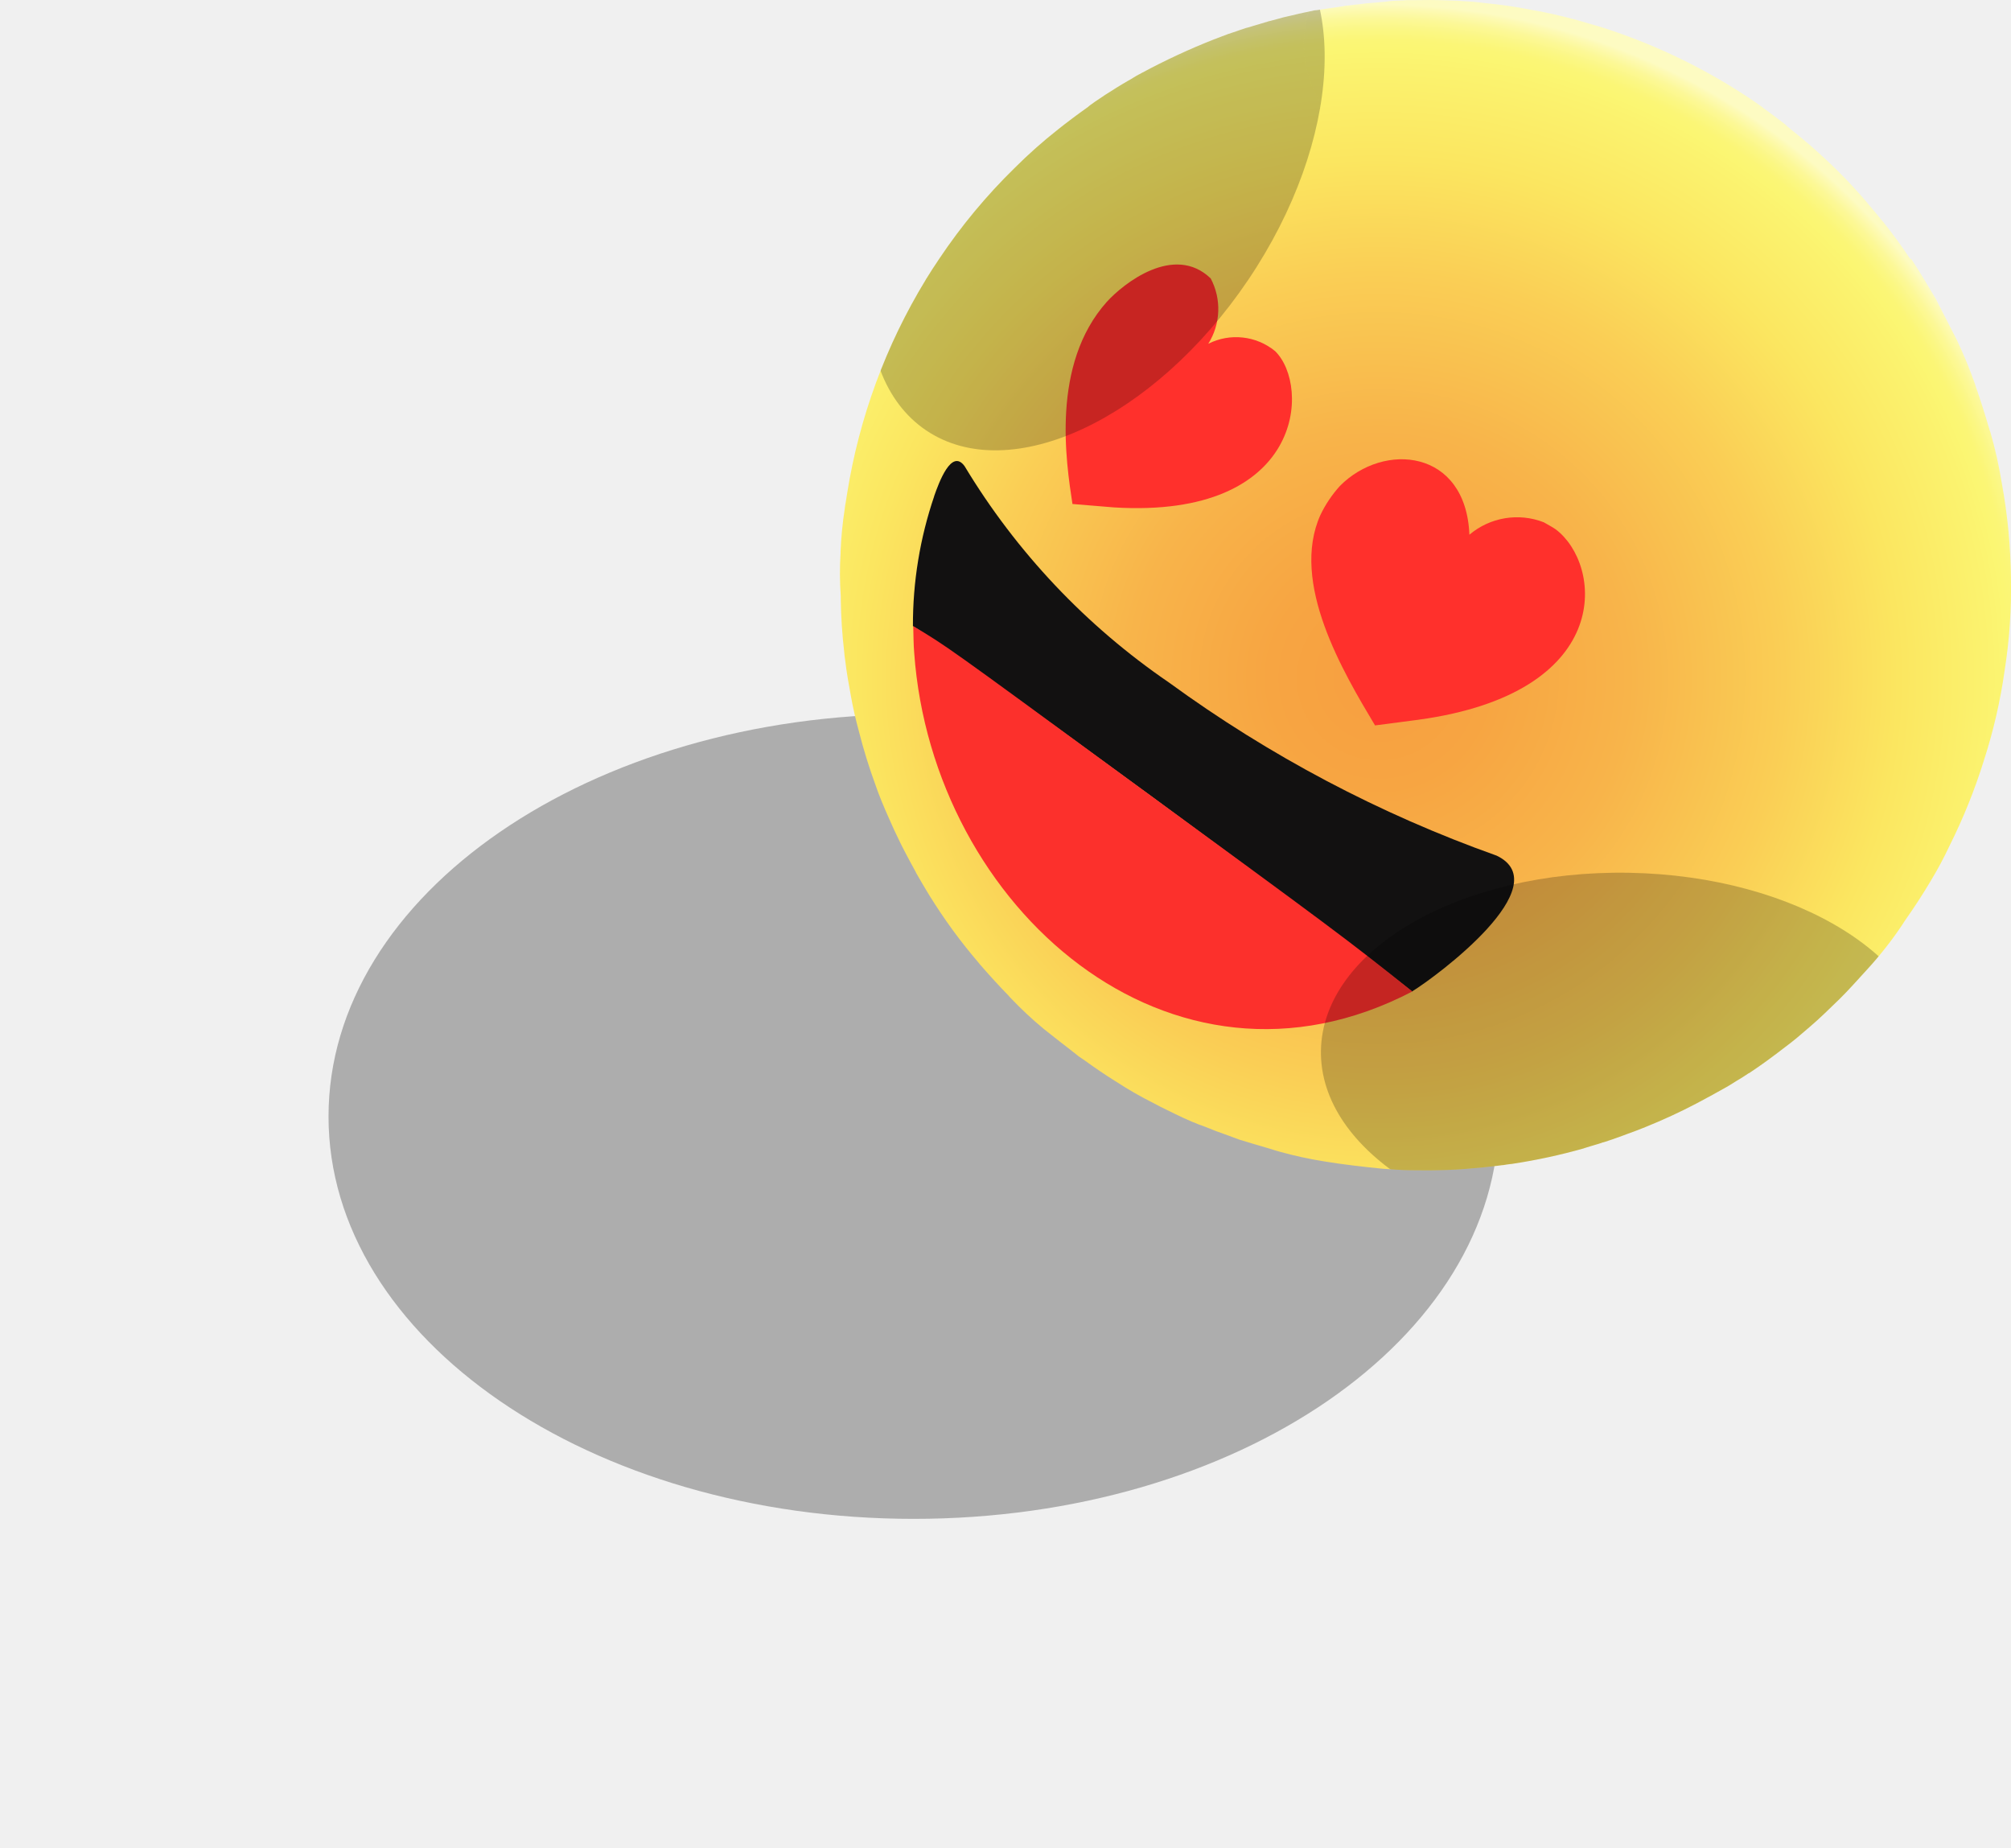
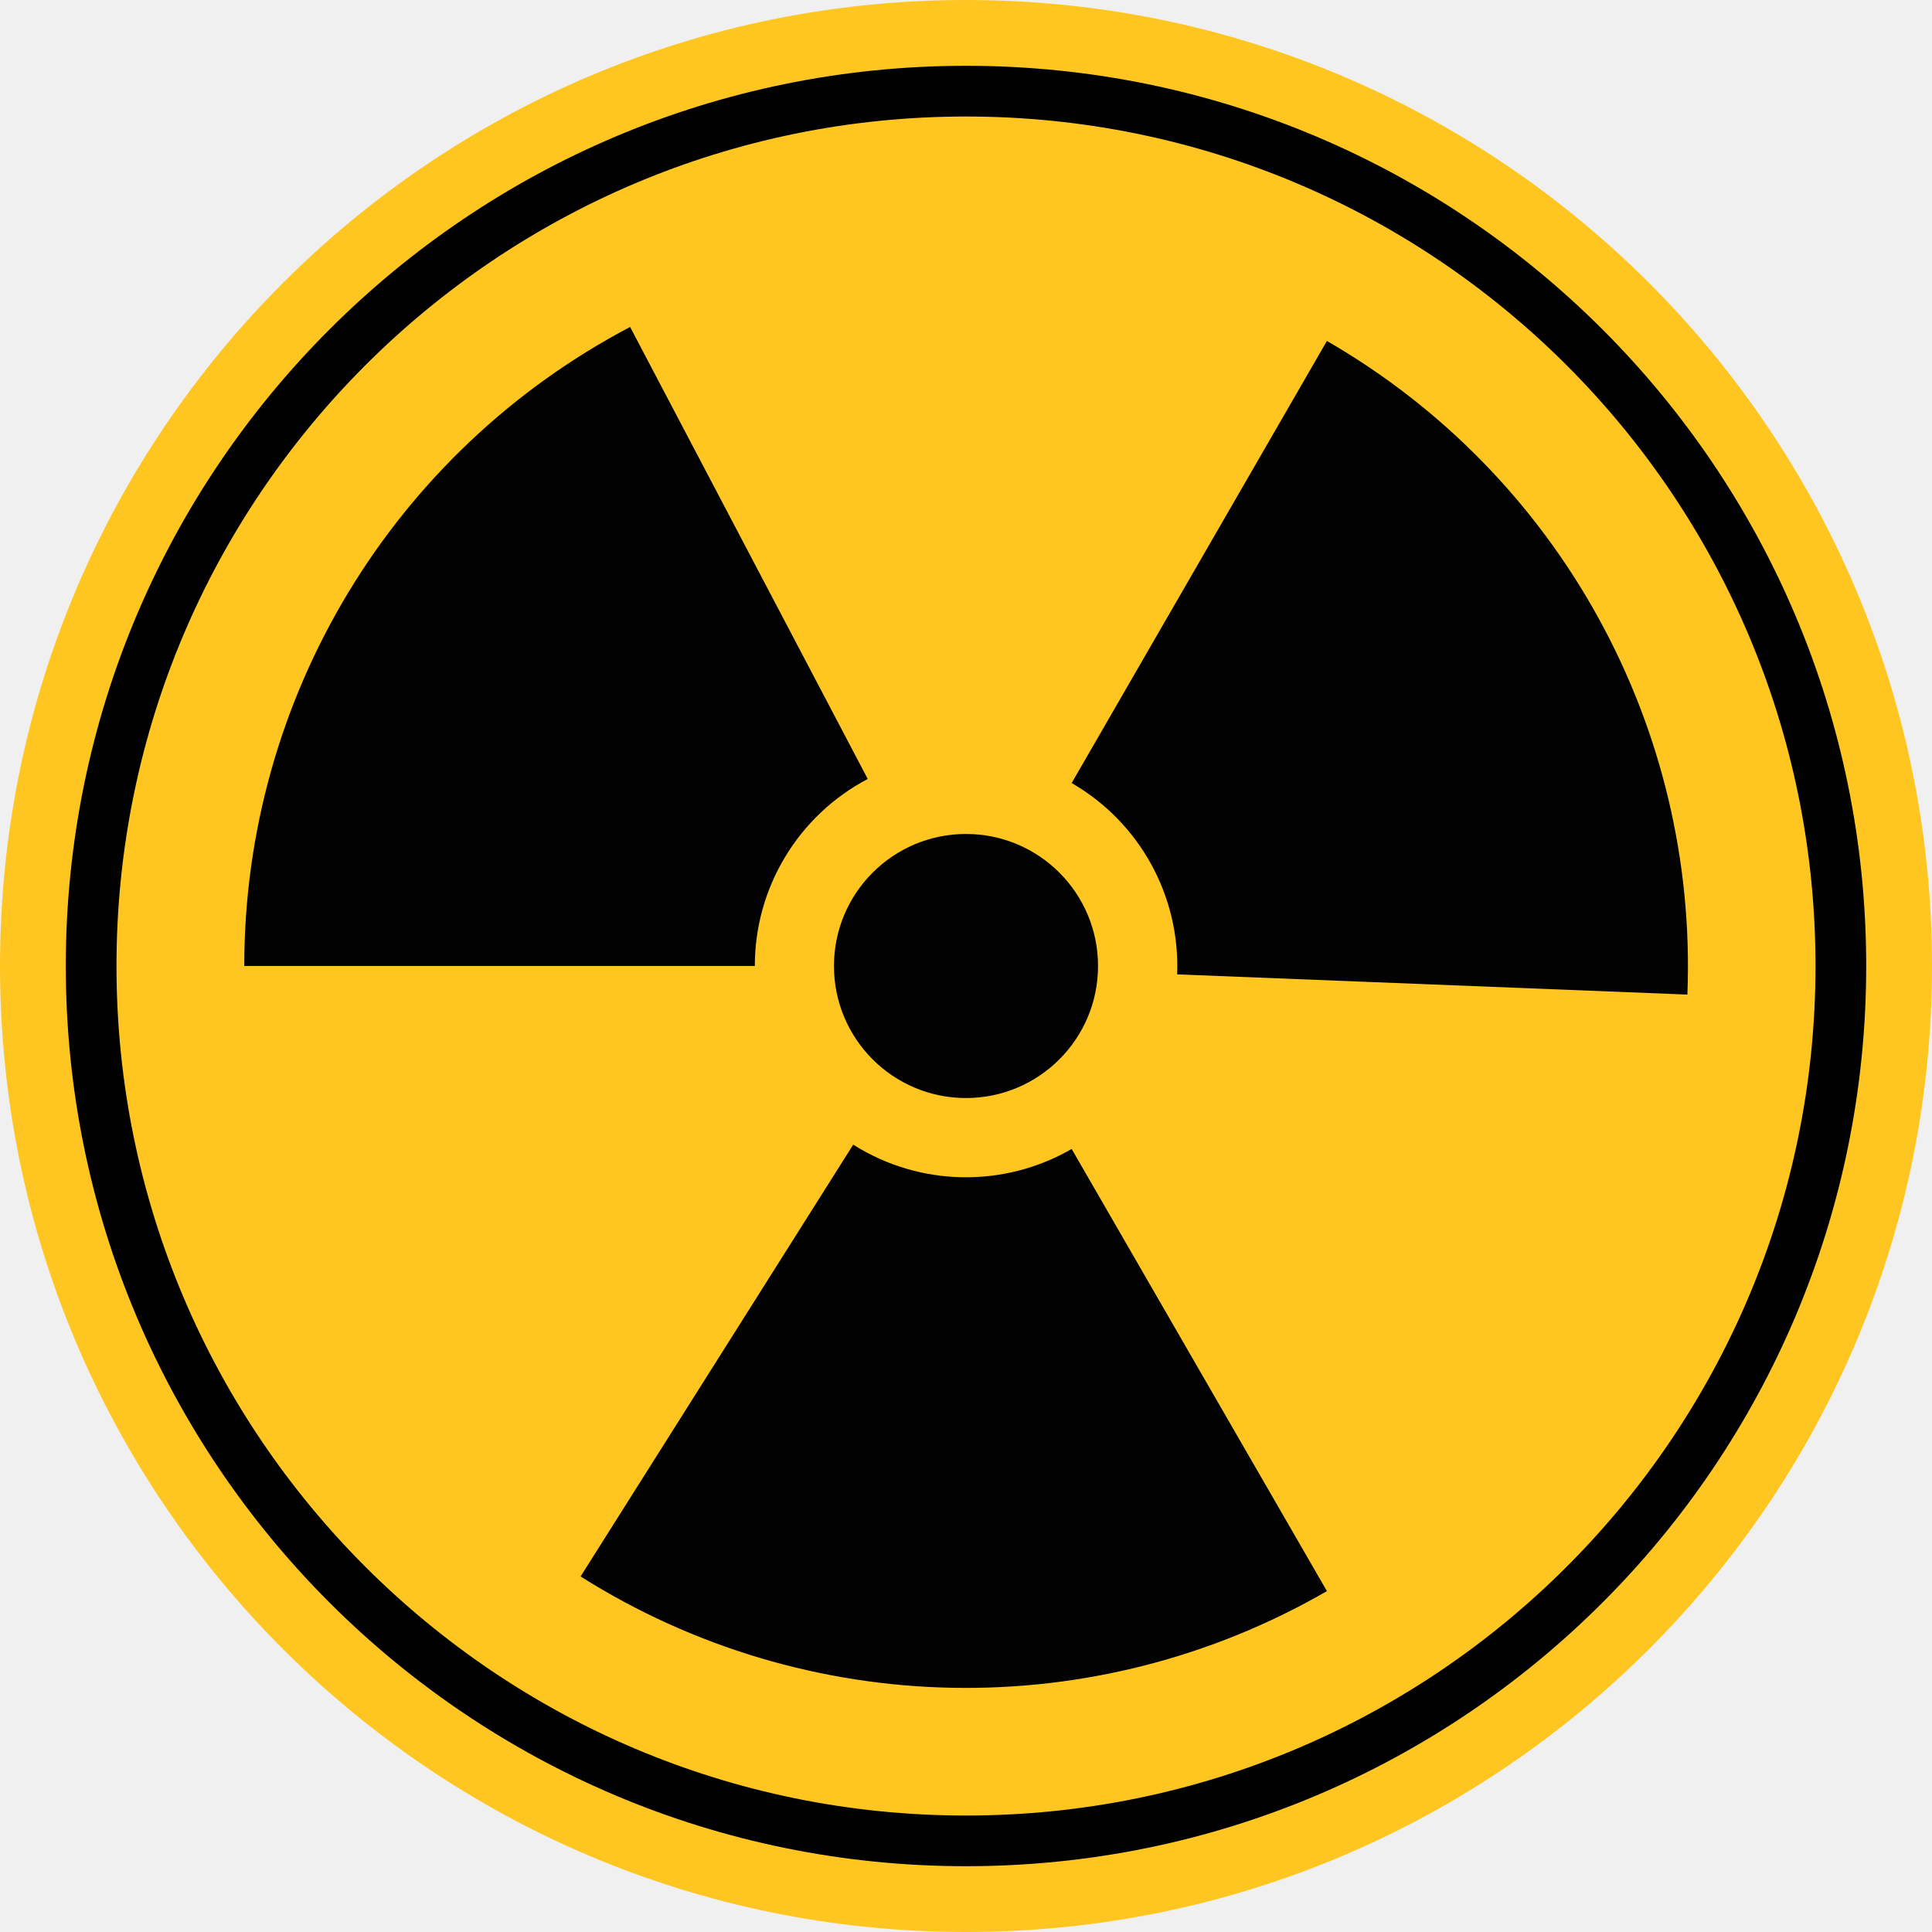
- <svg xmlns="http://www.w3.org/2000/svg" xmlns:xlink="http://www.w3.org/1999/xlink" width="82.478" height="75.758" viewBox="0 0 82.478 75.758">
-   <defs>
-     <radialGradient id="radial-gradient" cx="0.471" cy="0.58" r="0.575" gradientTransform="matrix(-0.999, -0.004, -0.004, 1, 0.933, 0.001)" gradientUnits="objectBoundingBox">
-       <stop offset="0" stop-color="#f79f40" />
-       <stop offset="0.163" stop-color="#f7a542" />
-       <stop offset="0.371" stop-color="#f8b44a" />
-       <stop offset="0.601" stop-color="#face55" />
-       <stop offset="0.771" stop-color="#fbe660" />
-       <stop offset="0.91" stop-color="#fbf36f" />
-       <stop offset="0.932" stop-color="#fbf672" />
-       <stop offset="0.947" stop-color="#fbf676" />
-       <stop offset="0.962" stop-color="#fbf783" />
-       <stop offset="0.978" stop-color="#fcf897" />
-       <stop offset="0.994" stop-color="#fdfab4" />
-       <stop offset="1" stop-color="#fdfbc2" />
-     </radialGradient>
-     <clipPath id="clip-path">
-       <path id="Trazado_116496" data-name="Trazado 116496" d="M52.65,29.84v-.06c0-.11-.03-.77-.15-1.75-.01-.09-.02-.17-.03-.26-.02-.12-.04-.25-.06-.38a23.894,23.894,0,0,0-3.15-8.77c0-.01-.01-.01-.01-.02-.17-.29-.35-.57-.54-.85h0a23.353,23.353,0,0,0-3.06-3.74,20.449,20.449,0,0,0-1.77-1.6c-.39-.32-.78-.62-1.19-.91a.265.265,0,0,1-.06-.05l-.05-.04-.21-.15c-.26-.18-.55-.37-.86-.57h0c-.01-.01-.02-.01-.03-.02-.15-.09-.3-.19-.47-.28-.07-.04-.15-.09-.22-.13s-.12-.07-.19-.11a1.092,1.092,0,0,0-.15-.08,25.413,25.413,0,0,0-2.93-1.4c-.26-.11-.47-.18-.58-.23l-.18-.07-.18-.07c-.01,0-.02-.01-.03-.01l-.04-.01-.3-.1-.04-.01c-.01,0-.03-.01-.04-.01l-.2-.07a2.759,2.759,0,0,0-.27-.08l-.23-.07c-.04-.01-.09-.03-.13-.04-.01,0-.03-.01-.04-.01s-.03-.01-.05-.01a.636.636,0,0,1-.07-.02l-.26-.07-.22-.06c-.07-.02-.14-.03-.21-.05h-.01l-.13-.03-.25-.06-.18-.04a2.049,2.049,0,0,0-.24-.05c-.01,0-.03-.01-.04-.01-.06-.01-.12-.03-.18-.04l-.11-.02-.13-.03h-.02l-.04-.01c-.02,0-.05-.01-.07-.01a1.766,1.766,0,0,1-.2-.04.6.6,0,0,0-.12-.02h0a2.068,2.068,0,0,1-.22-.04l-.19-.03c-.03-.01-.07-.01-.11-.02a.985.985,0,0,0-.17-.02,1,1,0,0,0-.16-.02l-.27-.03-.25-.03c-.03,0-.05-.01-.08-.01h-.02a1.641,1.641,0,0,0-.23-.02l-.34-.03c-.08-.01-.16-.01-.23-.02-.09-.01-.17-.01-.26-.02s-.18-.01-.27-.02A.97.97,0,0,1,29.76,7h-.37c-.48-.01-.96-.01-1.45,0-.11,0-.21,0-.31.01s-.22.01-.32.02c-.07,0-.13.01-.19.01-.16.01-.31.02-.46.04-.05,0-.11.01-.16.01-.22.02-.43.04-.64.07-.1.01-.2.02-.3.04h-.01c-.02,0-.04.01-.06.01q-.24.03-.45.06c-.11.02-.23.04-.34.05-.26.04-.47.08-.61.11-.7.14-1.38.3-2.06.5-.41.11-.77.22-1.21.38a24.021,24.021,0,0,0-5.31,2.61h0c-.17.11-.33.22-.49.33a.265.265,0,0,0-.06.05c-.28.2-.56.4-.84.61a.423.423,0,0,1-.07.05l-.02.02-.02.02c-.01.01-.02.02-.03.02s-.02.01-.03.02c-.08.06-.15.12-.23.18-.15.12-.3.24-.44.36-.08.07-.16.13-.24.2-.16.14-.32.27-.46.4l-.02.02-.02.02c-.03.03-.07.06-.1.09-.75.69-1.21,1.19-1.24,1.22-.23.25-.46.51-.69.77-.16.19-.33.38-.5.59-.01.01-.02.03-.04.04l-.03.03c-.34.42-.69.89-1.08,1.46l-.01.01-.01.01c-.01.01-.01.02-.02.02-.18.26-.36.55-.54.86-.16.26-.32.52-.46.75l-.46.88c-.15.29-.29.56-.42.82a16.758,16.758,0,0,0-.76,1.82h0v.01c-.22.6-.42,1.23-.6,1.84l-.01.02a.037.037,0,0,1-.01.03,17.968,17.968,0,0,0-.5,2.13,23.506,23.506,0,0,0-.17,7.66,22.794,22.794,0,0,0,.82,3.68,23.944,23.944,0,0,0,1.38,3.51,15.311,15.311,0,0,0,.75,1.42c.32.56.68,1.11,1.06,1.66.04.07.09.13.13.2a16,16,0,0,0,1.39,1.8c.34.37.78.88,1.14,1.24s.83.82,1.22,1.15h0c.42.37.6.53.99.83q.72.585,1.47,1.08h.01c.16.11.32.22.49.32.19.12.38.24.55.34.09.05.22.13.36.21a.573.573,0,0,1,.07.04c.15.09.33.18.52.29.04.02.09.05.13.07a22.789,22.789,0,0,0,2.12,1c.18.07.42.17.7.28l.24.09.42.15.3.1.11.03c.01,0,.01,0,.02.01l.16.05a2.759,2.759,0,0,0,.27.08l.26.08c.01,0,.02,0,.02.01a22.1,22.1,0,0,0,2.96.66l.09.01c.08.01.17.03.27.04h.03l.23.03.53.06c.24.03.56.05.79.07s.49.03.74.04h.02c.13.01.25.01.37.01.33.01.77,0,1.1.01s.79-.03,1.13-.05c.72-.06,1.68-.17,2.39-.28a18.747,18.747,0,0,0,1.84-.38c.14-.04.28-.08.43-.12.43-.12.87-.25,1.24-.36l.43-.16c.35-.12.69-.25,1.03-.38l.17-.06c.4-.15.89-.38,1.32-.59.19-.09.37-.18.55-.28a15.71,15.71,0,0,0,1.56-.88c.02-.01.03-.02.05-.03.41-.26.82-.52,1.22-.81.09-.06.18-.12.26-.17l.44-.34c.12-.09.23-.18.35-.27l.66-.52a14.289,14.289,0,0,0,1.37-1.26l.03-.03.07-.07c.35-.35.74-.77,1.2-1.29a.138.138,0,0,0,.03-.04h0a20.958,20.958,0,0,0,2.02-2.71c.01-.01.01-.02.02-.03.19-.3.38-.61.57-.95v-.01h0c.08-.14.16-.29.24-.44.11-.2.22-.41.31-.59l.09-.18c.16-.32.31-.65.47-.99.21-.47.41-.94.56-1.36h0c.26-.7.5-1.44.71-2.23.13-.48.25-.96.33-1.41.1-.48.18-.98.25-1.5.02-.12.03-.23.05-.34.08-.69.14-1.41.16-2.14v-.13C52.68,31.04,52.68,30.45,52.65,29.84Z" transform="translate(-4.654 -6.992)" />
-     </clipPath>
-     <linearGradient id="linear-gradient" x1="-0.166" y1="-323.933" x2="-1.166" y2="-323.933" gradientUnits="objectBoundingBox">
-       <stop offset="0" stop-color="#19b79c" />
-       <stop offset="0.405" stop-color="#1dbb9e" />
-       <stop offset="0.825" stop-color="#2ac8a3" />
-       <stop offset="0.997" stop-color="#31cfa6" />
-     </linearGradient>
-     <linearGradient id="linear-gradient-2" x1="-2.106" y1="-363.238" x2="-3.08" y2="-363.238" xlink:href="#linear-gradient" />
-     <clipPath id="clip-path-2">
-       <path id="Trazado_116504" data-name="Trazado 116504" d="M4.652,29.65v-.06a15.757,15.757,0,0,1,.17-1.74,2.335,2.335,0,0,1,.04-.26c.02-.12.04-.25.06-.38a24.088,24.088,0,0,1,3.22-8.75c0-.01.01-.01.01-.02.18-.29.36-.57.55-.85h0a23.39,23.39,0,0,1,3.09-3.72,20.134,20.134,0,0,1,1.78-1.58q.585-.465,1.2-.9a.265.265,0,0,0,.06-.05l.05-.04.21-.15c.26-.18.55-.37.86-.56h0c.01-.01.02-.01.03-.02.15-.09.31-.19.47-.28a2.53,2.53,0,0,0,.22-.13c.06-.04.12-.07.19-.11.05-.03.1-.05.15-.08a27.308,27.308,0,0,1,2.95-1.37c.26-.1.47-.18.58-.22l.18-.06.18-.06c.01,0,.02-.01.03-.01l.05-.02.3-.1.04-.01c.01,0,.03-.01.04-.01l.2-.06c.08-.02.19-.06.27-.08l.23-.07a.647.647,0,0,0,.13-.04c.01,0,.03-.01.04-.01s.03-.01.05-.01a.637.637,0,0,0,.07-.02l.26-.07.22-.06c.07-.02.14-.03.21-.05h.01l.13-.03c.08-.02.18-.04.25-.06l.18-.04c.08-.02.16-.03.24-.05.01,0,.03-.01.04-.01a1.163,1.163,0,0,0,.18-.04l.11-.01.13-.02h.02l.04-.01c.02,0,.05-.01.07-.01l.2-.03c.04-.01.09-.01.13-.02h0l.22-.03.19-.03a.516.516,0,0,0,.11-.02.985.985,0,0,1,.17-.02c.06-.01.11-.01.16-.02l.27-.03.25-.03c.03,0,.05-.01.08-.01h.02c.07-.01.15-.01.23-.02l.34-.03c.08-.01.16-.01.23-.02a1.569,1.569,0,0,1,.24-.03,2.437,2.437,0,0,1,.27-.01.86.86,0,0,1,.16-.01l.15-.01h.24c.49-.01.97-.01,1.45.01.11,0,.21.01.31.01s.22.01.32.02c.07,0,.13.01.19.01.16.01.31.02.46.04.05.01.11.01.16.02.22.02.43.05.64.07.1.01.2.03.3.04h.01c.02,0,.04.01.06.01.16.02.31.05.45.07l.34.06c.26.05.47.09.6.11.69.14,1.38.31,2.06.52.41.11.76.23,1.21.39a24.178,24.178,0,0,1,5.28,2.65h0c.16.11.33.22.49.34a.265.265,0,0,1,.06.05c.28.2.56.41.83.62a.424.424,0,0,0,.07.05l.02.02.02.02.03.03c.01.01.02.01.02.02.08.06.15.12.22.18.15.12.3.24.44.36.08.07.16.14.24.2.16.14.31.28.46.41l.02.02.02.02c.03.03.07.06.1.09.75.69,1.2,1.2,1.23,1.23.23.25.46.51.68.78.16.19.32.38.49.59.01.01.02.03.04.04l.02.03c.33.42.69.89,1.07,1.47l.04.01.01.01c.01.01.01.02.02.02.17.26.36.56.54.86.16.26.31.53.45.75l.45.88c.15.29.29.56.42.82a18.431,18.431,0,0,1,.75,1.83h0v.01c.21.6.41,1.23.59,1.85l.01.02a.037.037,0,0,0,.01.03,17.59,17.59,0,0,1,.48,2.14,22.71,22.71,0,0,1,.37,3.87,21.465,21.465,0,0,1-.26,3.8,21.96,21.96,0,0,1-.85,3.68,23.286,23.286,0,0,1-1.41,3.5,15.244,15.244,0,0,1-.76,1.42c-.33.56-.69,1.11-1.07,1.65-.04.07-.09.13-.13.2a15.2,15.2,0,0,1-1.41,1.79c-.34.37-.79.88-1.15,1.23s-.84.82-1.22,1.14h0c-.43.37-.6.52-1,.82-.49.38-.98.74-1.48,1.07H41.9c-.16.11-.32.21-.49.31-.19.12-.38.24-.55.33-.09.05-.22.12-.36.2a.574.574,0,0,0-.07.04c-.15.08-.33.18-.52.28-.04.02-.09.05-.13.07a23.108,23.108,0,0,1-2.12.98c-.18.07-.42.17-.71.27l-.24.09-.42.15-.3.1-.11.03c-.01,0-.01,0-.02.01l-.16.05c-.08.02-.19.06-.27.08l-.26.08c-.01,0-.02,0-.02.01a23.962,23.962,0,0,1-2.96.64l-.09.01c-.08.01-.17.02-.27.04H31.8l-.23.03-.53.06c-.24.02-.56.05-.79.07s-.49.03-.74.04h-.02c-.13,0-.25.01-.37.01-.33.01-.77,0-1.1,0s-.79-.04-1.13-.06c-.72-.07-1.68-.18-2.39-.3a16.281,16.281,0,0,1-1.84-.4c-.14-.04-.28-.08-.43-.13-.43-.12-.87-.26-1.24-.37l-.43-.16c-.35-.12-.69-.25-1.03-.39l-.17-.06c-.4-.15-.88-.38-1.32-.6-.19-.09-.37-.18-.55-.28a15.612,15.612,0,0,1-1.55-.89.219.219,0,0,0-.05-.03c-.41-.26-.81-.53-1.21-.82-.09-.06-.17-.12-.25-.17L14,49.97c-.12-.09-.23-.18-.35-.27l-.66-.52a15.233,15.233,0,0,1-1.36-1.27l-.03-.03-.06-.07c-.34-.35-.74-.78-1.19-1.3a.138.138,0,0,1-.03-.04h0a21.889,21.889,0,0,1-2-2.73c-.01-.01-.01-.02-.02-.03-.18-.3-.37-.61-.56-.95v-.01h0c-.08-.14-.16-.29-.24-.44-.11-.21-.22-.41-.31-.59l-.09-.18c-.16-.32-.31-.65-.46-.99-.21-.47-.41-.95-.55-1.36h0a22.441,22.441,0,0,1-.69-2.23c-.13-.48-.24-.96-.32-1.41-.09-.49-.18-.98-.24-1.5-.02-.12-.03-.23-.04-.34a21.166,21.166,0,0,1-.14-2.14v-.13A13.347,13.347,0,0,1,4.652,29.65Z" transform="translate(-4.627 -6.983)" fill="url(#radial-gradient)" />
-     </clipPath>
-   </defs>
-   <g id="Grupo_157926" data-name="Grupo 157926" transform="translate(13.474)">
-     <ellipse id="Elipse_4737" data-name="Elipse 4737" cx="24" cy="16.5" rx="24" ry="16.5" transform="translate(0 29.284)" fill="#0b0b0b" opacity="0.292" style="mix-blend-mode: multiply;isolation: isolate" />
-     <path id="Trazado_116493" data-name="Trazado 116493" d="M4.652,29.65v-.06a15.757,15.757,0,0,1,.17-1.74,2.335,2.335,0,0,1,.04-.26c.02-.12.04-.25.06-.38a24.088,24.088,0,0,1,3.22-8.75c0-.01.01-.01.01-.02.18-.29.36-.57.55-.85h0a23.39,23.39,0,0,1,3.09-3.72,20.134,20.134,0,0,1,1.78-1.58q.585-.465,1.2-.9a.265.265,0,0,0,.06-.05l.05-.04.21-.15c.26-.18.55-.37.86-.56h0c.01-.01.02-.01.03-.02.15-.09.31-.19.47-.28a2.53,2.53,0,0,0,.22-.13c.06-.04.12-.07.19-.11.05-.03.1-.05.15-.08a27.308,27.308,0,0,1,2.95-1.37c.26-.1.47-.18.58-.22l.18-.06.18-.06c.01,0,.02-.01.03-.01l.05-.02.3-.1.04-.01c.01,0,.03-.01.04-.01l.2-.06c.08-.02.19-.06.27-.08l.23-.07a.647.647,0,0,0,.13-.04c.01,0,.03-.01.04-.01s.03-.01.05-.01a.637.637,0,0,0,.07-.02l.26-.07.22-.06c.07-.02.14-.03.21-.05h.01l.13-.03c.08-.02.18-.04.25-.06l.18-.04c.08-.02.16-.03.24-.05.01,0,.03-.01.04-.01a1.163,1.163,0,0,0,.18-.04l.11-.01.13-.02h.02l.04-.01c.02,0,.05-.01.07-.01l.2-.03c.04-.01.09-.01.13-.02h0l.22-.03.19-.03a.516.516,0,0,0,.11-.02.985.985,0,0,1,.17-.02c.06-.01.11-.01.16-.02l.27-.03.25-.03c.03,0,.05-.01.08-.01h.02c.07-.01.15-.01.23-.02l.34-.03c.08-.01.16-.01.23-.02a1.569,1.569,0,0,1,.24-.03,2.437,2.437,0,0,1,.27-.01.86.86,0,0,1,.16-.01l.15-.01h.24c.49-.01.97-.01,1.45.01.11,0,.21.01.31.01s.22.01.32.02c.07,0,.13.01.19.01.16.01.31.02.46.04.05.01.11.01.16.02.22.02.43.05.64.07.1.01.2.03.3.04h.01c.02,0,.04.01.06.01.16.02.31.05.45.07l.34.06c.26.05.47.09.6.11.69.14,1.38.31,2.06.52.41.11.76.23,1.21.39a24.178,24.178,0,0,1,5.28,2.65h0c.16.11.33.22.49.34a.265.265,0,0,1,.06.05c.28.2.56.41.83.62a.424.424,0,0,0,.07.05l.02.02.02.02.03.03c.01.01.02.01.02.02.08.06.15.12.22.18.15.12.3.24.44.36.08.07.16.14.24.2.16.14.31.28.46.41l.02.02.02.02c.03.03.07.06.1.09.75.69,1.2,1.2,1.23,1.23.23.25.46.51.68.78.16.19.32.38.49.59.01.01.02.03.04.04l.02.03c.33.42.69.89,1.07,1.47l.04.01.01.01c.01.01.01.02.02.02.17.26.36.56.54.86.16.26.31.53.45.75l.45.88c.15.29.29.56.42.82a18.431,18.431,0,0,1,.75,1.83h0v.01c.21.6.41,1.23.59,1.85l.01.02a.037.037,0,0,0,.01.03,17.59,17.59,0,0,1,.48,2.14,22.71,22.71,0,0,1,.37,3.87,21.465,21.465,0,0,1-.26,3.8,21.96,21.96,0,0,1-.85,3.68,23.286,23.286,0,0,1-1.41,3.5,15.244,15.244,0,0,1-.76,1.42c-.33.56-.69,1.11-1.07,1.65-.04.07-.09.13-.13.2a15.2,15.2,0,0,1-1.41,1.79c-.34.37-.79.88-1.15,1.23s-.84.82-1.22,1.14h0c-.43.37-.6.52-1,.82-.49.38-.98.74-1.48,1.07H41.9c-.16.11-.32.21-.49.31-.19.12-.38.24-.55.33-.09.05-.22.12-.36.2a.574.574,0,0,0-.07.04c-.15.08-.33.18-.52.28-.04.02-.09.05-.13.07a23.108,23.108,0,0,1-2.12.98c-.18.07-.42.17-.71.27l-.24.09-.42.15-.3.1-.11.03c-.01,0-.01,0-.02.01l-.16.05c-.08.02-.19.06-.27.08l-.26.08c-.01,0-.02,0-.02.01a23.962,23.962,0,0,1-2.96.64l-.09.01c-.08.01-.17.02-.27.04H31.8l-.23.03-.53.06c-.24.02-.56.05-.79.07s-.49.03-.74.04h-.02c-.13,0-.25.01-.37.01-.33.01-.77,0-1.1,0s-.79-.04-1.13-.06c-.72-.07-1.68-.18-2.39-.3a16.281,16.281,0,0,1-1.84-.4c-.14-.04-.28-.08-.43-.13-.43-.12-.87-.26-1.24-.37l-.43-.16c-.35-.12-.69-.25-1.03-.39l-.17-.06c-.4-.15-.88-.38-1.32-.6-.19-.09-.37-.18-.55-.28a15.612,15.612,0,0,1-1.55-.89.219.219,0,0,0-.05-.03c-.41-.26-.81-.53-1.21-.82-.09-.06-.17-.12-.25-.17L14,49.97c-.12-.09-.23-.18-.35-.27l-.66-.52a15.233,15.233,0,0,1-1.36-1.27l-.03-.03-.06-.07c-.34-.35-.74-.78-1.19-1.3a.138.138,0,0,1-.03-.04h0a21.889,21.889,0,0,1-2-2.73c-.01-.01-.01-.02-.02-.03-.18-.3-.37-.61-.56-.95v-.01h0c-.08-.14-.16-.29-.24-.44-.11-.21-.22-.41-.31-.59l-.09-.18c-.16-.32-.31-.65-.46-.99-.21-.47-.41-.95-.55-1.36h0a22.441,22.441,0,0,1-.69-2.23c-.13-.48-.24-.96-.32-1.41-.09-.49-.18-.98-.24-1.5-.02-.12-.03-.23-.04-.34a21.166,21.166,0,0,1-.14-2.14v-.13A13.347,13.347,0,0,1,4.652,29.65Z" transform="translate(16.349 -6.983)" fill="url(#radial-gradient)" />
-     <g id="Grupo_86225" data-name="Grupo 86225" transform="translate(20.955 0.009)" clip-path="url(#clip-path)">
-       <path id="Trazado_116494" data-name="Trazado 116494" d="M50.67,21.64a4.37,4.37,0,0,1,.18-.46C50.8,21.33,50.74,21.48,50.67,21.64Z" transform="translate(-48.844 -6.992)" fill="url(#linear-gradient)" />
-       <path id="Trazado_116495" data-name="Trazado 116495" d="M4.7,34.92c.03-.14.05-.28.08-.41C4.75,34.65,4.73,34.79,4.7,34.92Z" transform="translate(43.196 -6.992)" fill="url(#linear-gradient-2)" />
-     </g>
-     <path id="Trazado_116497" data-name="Trazado 116497" d="M25.873,27.33A16.375,16.375,0,0,0,25,32.66c2.26,1.39,16.97,12.2,20.47,14.98,1.03-.63,6.02-4.35,3.47-5.57a52.925,52.925,0,0,1-13.44-7.1,28.664,28.664,0,0,1-8.38-8.87c-.54-.75-1.06.69-1.25,1.23" transform="translate(-1.032 -6.983)" fill="#121111" />
-     <path id="Trazado_116499" data-name="Trazado 116499" d="M29.22,33.76c.75,10.43,10.52,19.05,20.43,13.88-2.65-2.12-3.33-2.62-11.66-8.71-7.45-5.46-7.45-5.46-8.81-6.27.01.33.01.77.04,1.1" transform="translate(-5.199 -6.983)" fill="#fc302c" />
-     <g id="Grupo_86231" data-name="Grupo 86231" transform="translate(40.307 18.833)">
-       <path id="Trazado_116501" data-name="Trazado 116501" d="M22.473,28.1c-1.25,2.78.93,6.44,2.24,8.63.65-.09,1.52-.19,2.17-.29,7.67-1.22,7.14-6.32,5.24-7.75-.14-.1-.34-.2-.49-.29a3.024,3.024,0,0,0-3.05.51c-.14-3.51-3.51-3.82-5.31-2a4.969,4.969,0,0,0-.8,1.19" transform="translate(-22.099 -25.816)" fill="#ff302c" />
-     </g>
-     <g id="Grupo_86232" data-name="Grupo 86232" transform="translate(30.232 10.846)">
-       <path id="Trazado_116503" data-name="Trazado 116503" d="M35.806,19.36c-2.3,2.57-1.67,6.58-1.41,8.29.51.04,1.19.1,1.7.14,7.78.48,8.08-4.98,6.61-6.41a2.529,2.529,0,0,0-2.74-.3,2.679,2.679,0,0,0,.1-2.68c-1.5-1.44-3.58.21-4.26.96" transform="translate(-34.117 -17.829)" fill="#ff302c" />
-     </g>
-     <g id="Enmascarar_grupo_59" data-name="Enmascarar grupo 59" transform="translate(20.976 0)" clip-path="url(#clip-path-2)">
-       <g id="Grupo_86233" data-name="Grupo 86233" transform="translate(-2.683 -7.272)" opacity="0.561" style="mix-blend-mode: multiply;isolation: isolate">
-         <g id="Grupo_86230" data-name="Grupo 86230" transform="translate(0)">
-           <ellipse id="Elipse_4734" data-name="Elipse 4734" cx="12.5" cy="7.5" rx="12.5" ry="7.5" transform="translate(21.707 1.557)" fill="#fff" opacity="0.743" />
-           <ellipse id="Elipse_4735" data-name="Elipse 4735" cx="12.5" cy="7.5" rx="12.5" ry="7.5" transform="translate(26.415 8.388) rotate(124)" opacity="0.387" />
-           <ellipse id="Elipse_4736" data-name="Elipse 4736" cx="12.5" cy="7.5" rx="12.5" ry="7.5" transform="matrix(-1, -0.017, 0.017, -1, 47.282, 58.274)" opacity="0.387" />
-         </g>
-       </g>
-     </g>
-   </g>
+ <svg xmlns="http://www.w3.org/2000/svg" id="Grupo_1100900" data-name="Grupo 1100900" width="98.784" height="98.784" viewBox="0 0 98.784 98.784">
+   <path id="Trazado_911276" data-name="Trazado 911276" d="M98.784,49.392A49.392,49.392,0,1,1,49.392,0,49.392,49.392,0,0,1,98.784,49.392" transform="translate(0 0)" fill="#ffc621" />
+   <path id="Trazado_911277" data-name="Trazado 911277" d="M68.434,22.406a46.028,46.028,0,1,0,46.028,46.028A46.029,46.029,0,0,0,68.434,22.406m0,89.465a43.436,43.436,0,1,1,43.436-43.436,43.437,43.437,0,0,1-43.436,43.436" transform="translate(-19.042 -19.042)" />
+   <path id="Trazado_911278" data-name="Trazado 911278" d="M109.269,144.031h-26.1a36.9,36.9,0,0,1,19.728-32.674l12.15,23.111a10.8,10.8,0,0,0-5.774,9.563" transform="translate(-70.679 -94.639)" fill="#020202" />
+   <path id="Trazado_911279" data-name="Trazado 911279" d="M222.834,390.064l13.052,22.608a36.9,36.9,0,0,1-38.161-.749l13.94-22.078a10.8,10.8,0,0,0,11.169.219" transform="translate(-168.04 -331.318)" fill="#020202" />
+   <path id="Trazado_911280" data-name="Trazado 911280" d="M396.455,149.52l-26.09-1.033a10.8,10.8,0,0,0-5.394-9.782L378.022,116.1a36.9,36.9,0,0,1,18.432,33.423" transform="translate(-310.177 -98.667)" fill="#020202" />
+   <path id="Trazado_911281" data-name="Trazado 911281" d="M297.528,290.777a6.751,6.751,0,1,1-6.751-6.751,6.751,6.751,0,0,1,6.751,6.751" transform="translate(-241.385 -241.385)" fill="#020202" />
</svg>
